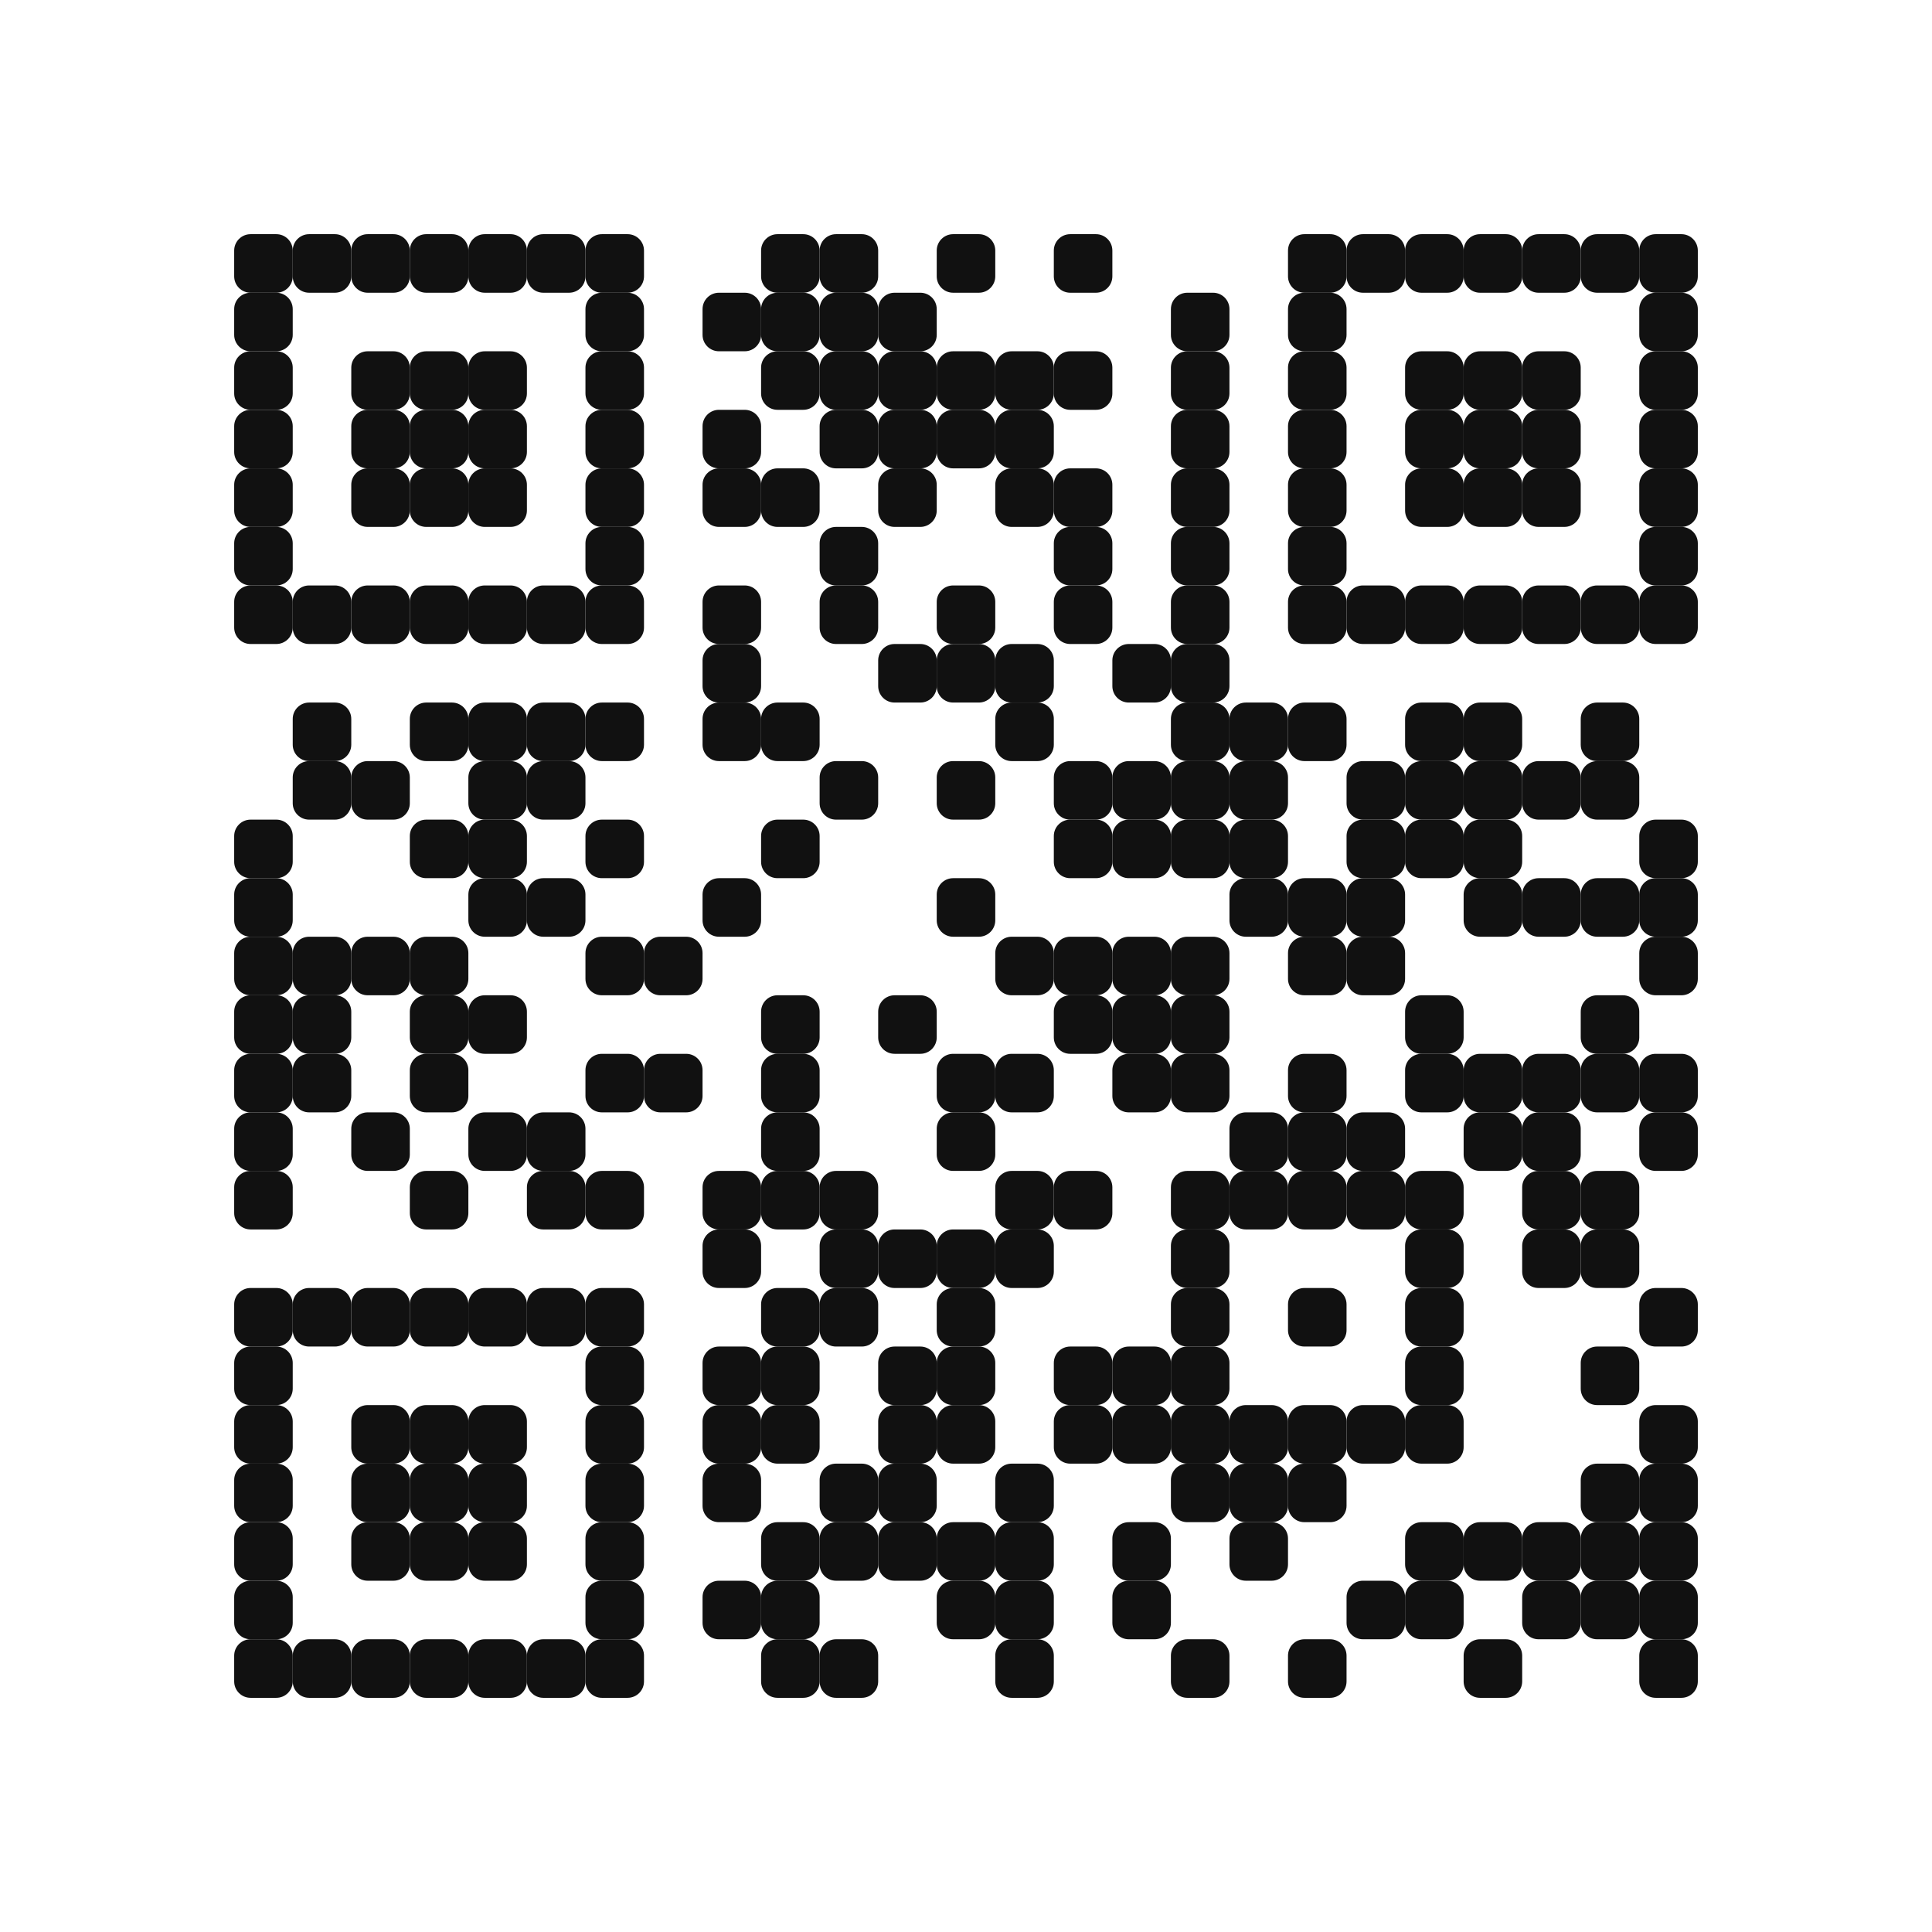
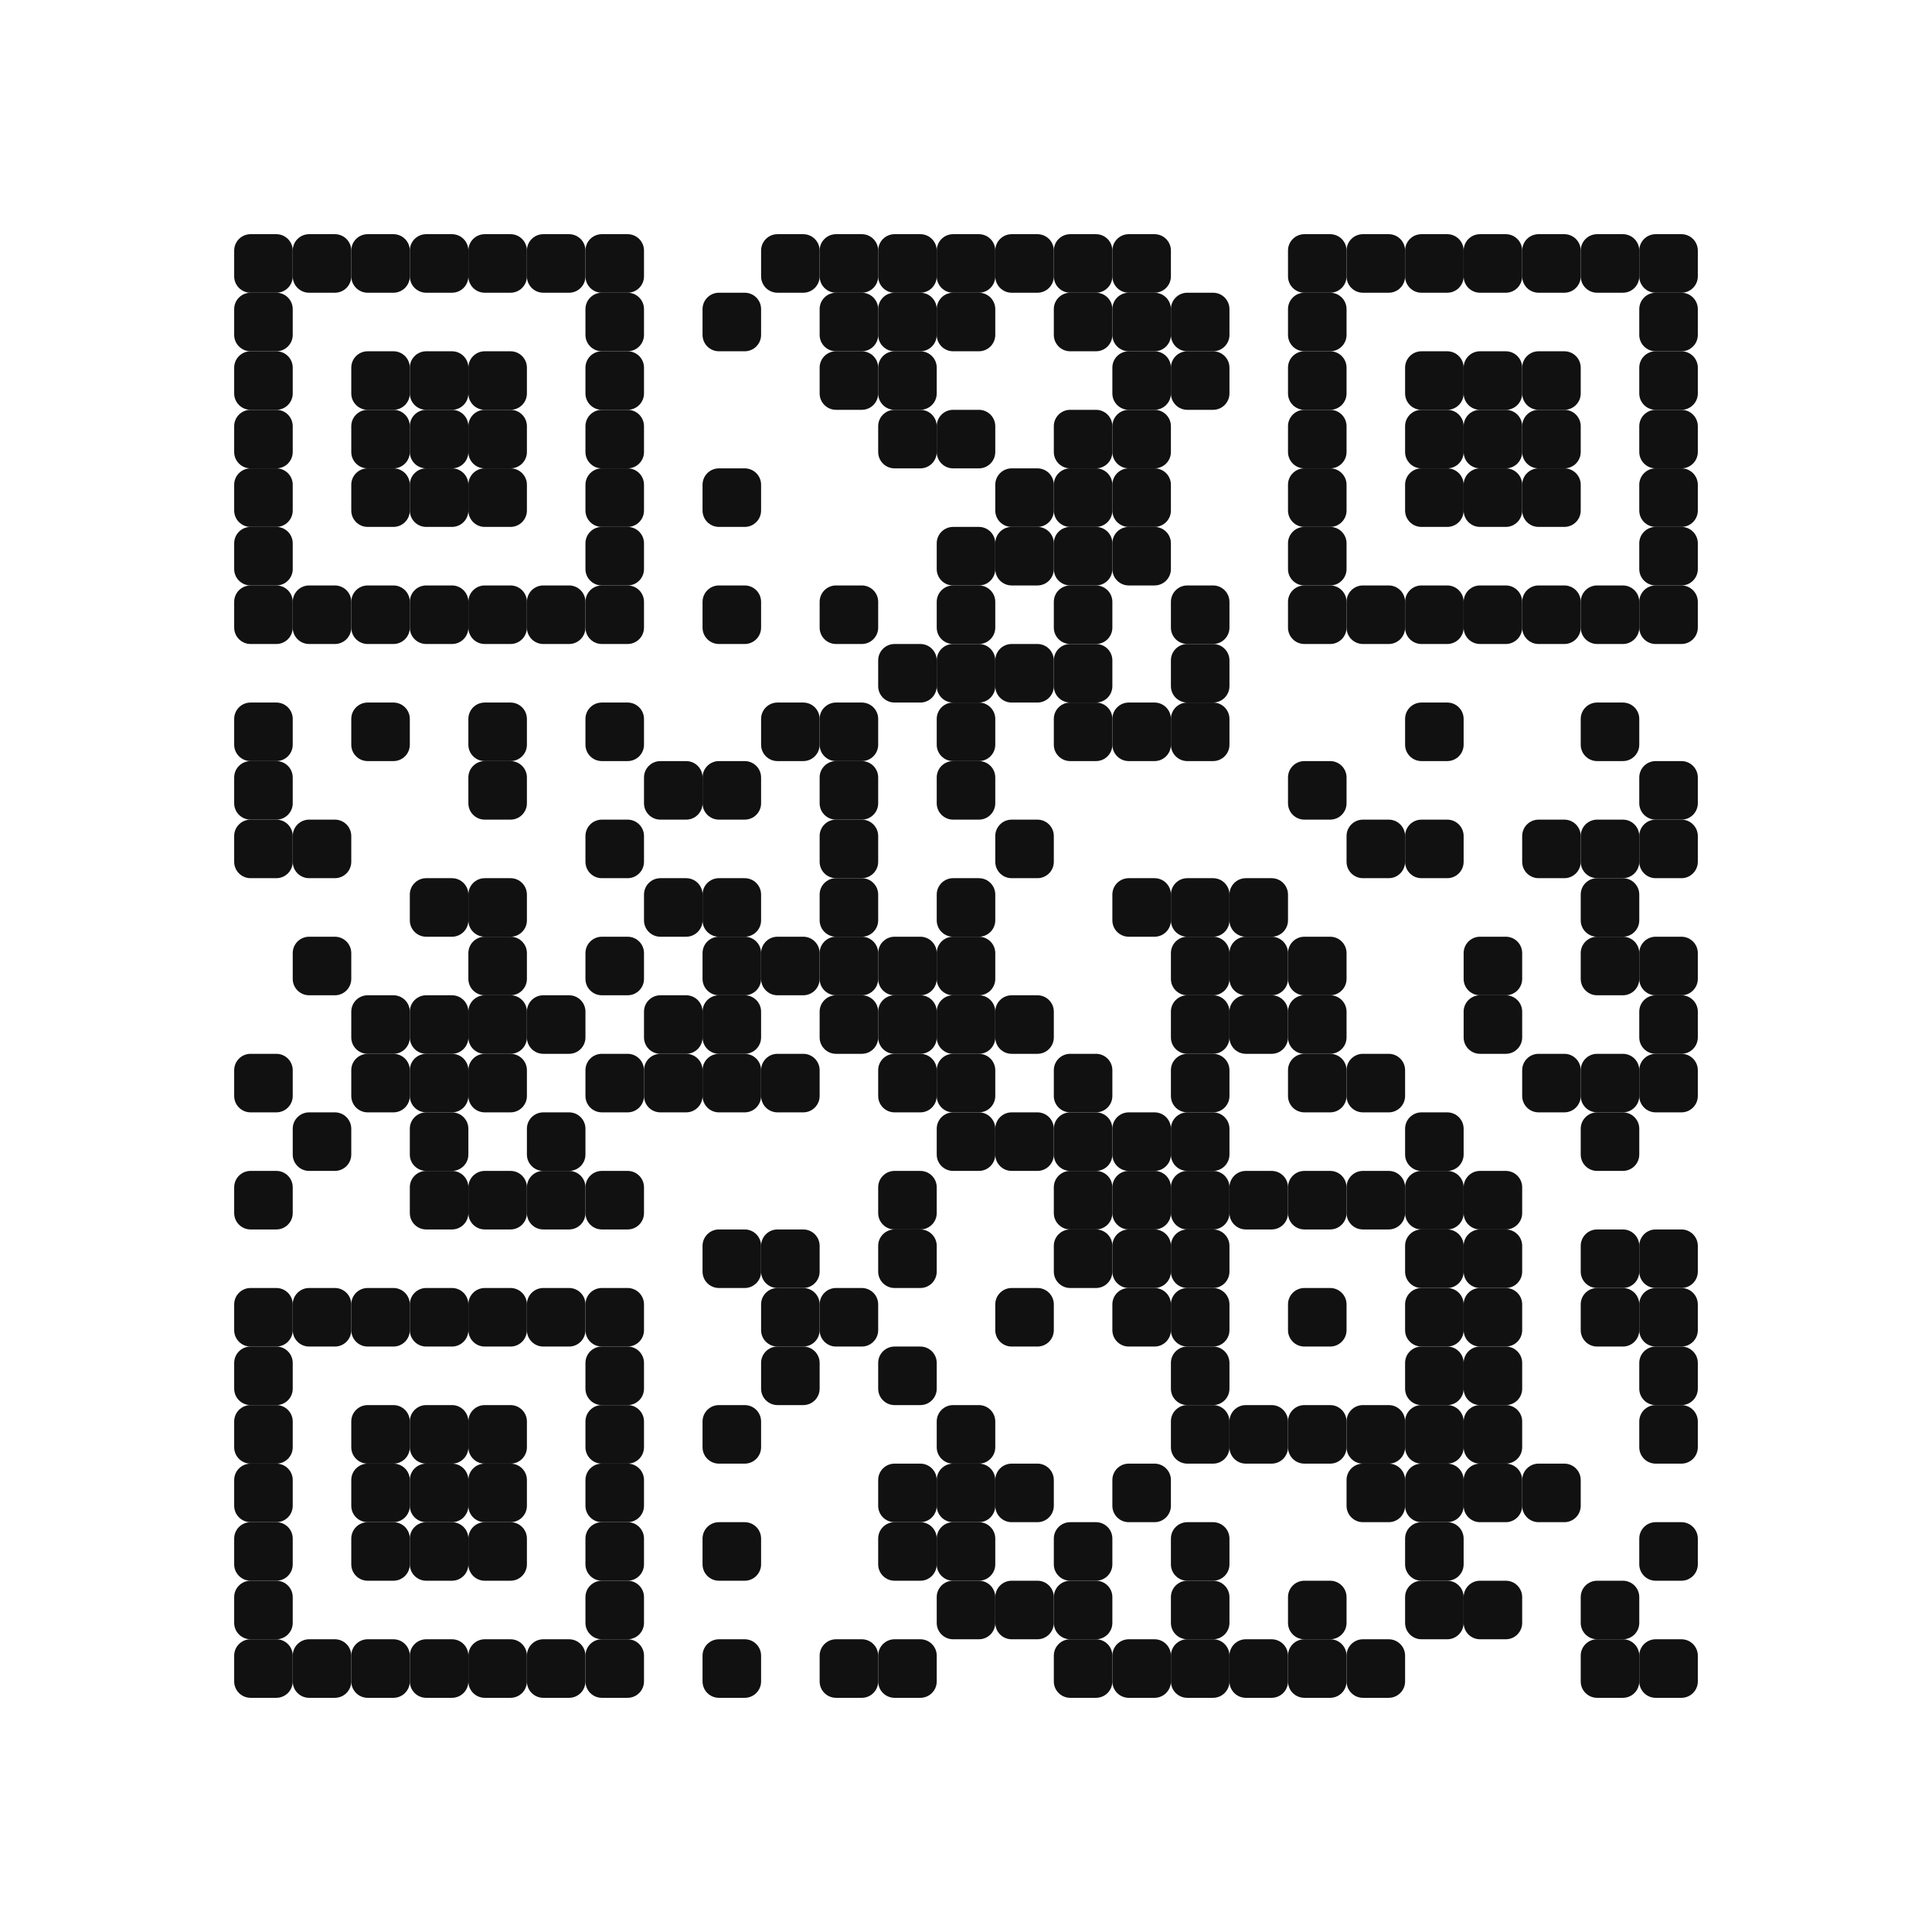
<svg xmlns="http://www.w3.org/2000/svg" width="330" height="330" viewBox="0 0 330 330" shape-rendering="geometricPrecision">
  <rect width="100%" height="100%" fill="#ffffff" />
  <g transform="translate(0.0 0.0)">
    <rect x="40.0" y="40.0" width="10" height="10" rx="2.8" ry="2.8" fill="#111111" />
    <rect x="50.0" y="40.0" width="10" height="10" rx="2.8" ry="2.8" fill="#111111" />
    <rect x="60.0" y="40.0" width="10" height="10" rx="2.8" ry="2.8" fill="#111111" />
    <rect x="70.0" y="40.0" width="10" height="10" rx="2.8" ry="2.8" fill="#111111" />
    <rect x="80.0" y="40.0" width="10" height="10" rx="2.8" ry="2.8" fill="#111111" />
    <rect x="90.0" y="40.0" width="10" height="10" rx="2.8" ry="2.8" fill="#111111" />
    <rect x="100.0" y="40.0" width="10" height="10" rx="2.8" ry="2.8" fill="#111111" />
    <rect x="130.0" y="40.0" width="10" height="10" rx="2.8" ry="2.8" fill="#111111" />
    <rect x="140.0" y="40.0" width="10" height="10" rx="2.8" ry="2.8" fill="#111111" />
+     <rect x="150.0" y="40.0" width="10" height="10" rx="2.8" ry="2.8" fill="#111111" />
    <rect x="160.0" y="40.0" width="10" height="10" rx="2.8" ry="2.8" fill="#111111" />
+     <rect x="170.0" y="40.0" width="10" height="10" rx="2.8" ry="2.8" fill="#111111" />
    <rect x="180.0" y="40.0" width="10" height="10" rx="2.8" ry="2.8" fill="#111111" />
+     <rect x="190.0" y="40.0" width="10" height="10" rx="2.8" ry="2.8" fill="#111111" />
    <rect x="220.0" y="40.0" width="10" height="10" rx="2.8" ry="2.8" fill="#111111" />
    <rect x="230.0" y="40.0" width="10" height="10" rx="2.8" ry="2.8" fill="#111111" />
    <rect x="240.0" y="40.0" width="10" height="10" rx="2.8" ry="2.8" fill="#111111" />
    <rect x="250.0" y="40.0" width="10" height="10" rx="2.8" ry="2.8" fill="#111111" />
    <rect x="260.0" y="40.0" width="10" height="10" rx="2.8" ry="2.8" fill="#111111" />
    <rect x="270.0" y="40.0" width="10" height="10" rx="2.8" ry="2.8" fill="#111111" />
    <rect x="280.0" y="40.0" width="10" height="10" rx="2.8" ry="2.8" fill="#111111" />
    <rect x="40.0" y="50.0" width="10" height="10" rx="2.8" ry="2.8" fill="#111111" />
    <rect x="100.0" y="50.0" width="10" height="10" rx="2.8" ry="2.8" fill="#111111" />
    <rect x="120.0" y="50.0" width="10" height="10" rx="2.8" ry="2.8" fill="#111111" />
-     <rect x="130.0" y="50.0" width="10" height="10" rx="2.8" ry="2.8" fill="#111111" />
    <rect x="140.0" y="50.0" width="10" height="10" rx="2.8" ry="2.8" fill="#111111" />
    <rect x="150.0" y="50.0" width="10" height="10" rx="2.8" ry="2.8" fill="#111111" />
+     <rect x="160.0" y="50.0" width="10" height="10" rx="2.8" ry="2.8" fill="#111111" />
+     <rect x="180.0" y="50.0" width="10" height="10" rx="2.8" ry="2.8" fill="#111111" />
+     <rect x="190.0" y="50.0" width="10" height="10" rx="2.8" ry="2.8" fill="#111111" />
    <rect x="200.0" y="50.0" width="10" height="10" rx="2.8" ry="2.8" fill="#111111" />
    <rect x="220.0" y="50.0" width="10" height="10" rx="2.8" ry="2.8" fill="#111111" />
    <rect x="280.0" y="50.0" width="10" height="10" rx="2.8" ry="2.8" fill="#111111" />
    <rect x="40.0" y="60.0" width="10" height="10" rx="2.8" ry="2.8" fill="#111111" />
    <rect x="60.0" y="60.0" width="10" height="10" rx="2.8" ry="2.8" fill="#111111" />
    <rect x="70.0" y="60.0" width="10" height="10" rx="2.8" ry="2.8" fill="#111111" />
    <rect x="80.0" y="60.0" width="10" height="10" rx="2.8" ry="2.8" fill="#111111" />
    <rect x="100.0" y="60.0" width="10" height="10" rx="2.8" ry="2.8" fill="#111111" />
-     <rect x="130.0" y="60.0" width="10" height="10" rx="2.8" ry="2.8" fill="#111111" />
    <rect x="140.0" y="60.0" width="10" height="10" rx="2.8" ry="2.8" fill="#111111" />
    <rect x="150.0" y="60.0" width="10" height="10" rx="2.8" ry="2.8" fill="#111111" />
-     <rect x="160.0" y="60.0" width="10" height="10" rx="2.8" ry="2.8" fill="#111111" />
-     <rect x="170.0" y="60.0" width="10" height="10" rx="2.8" ry="2.8" fill="#111111" />
-     <rect x="180.0" y="60.0" width="10" height="10" rx="2.8" ry="2.8" fill="#111111" />
+     <rect x="190.0" y="60.0" width="10" height="10" rx="2.8" ry="2.8" fill="#111111" />
    <rect x="200.0" y="60.0" width="10" height="10" rx="2.8" ry="2.8" fill="#111111" />
    <rect x="220.0" y="60.0" width="10" height="10" rx="2.8" ry="2.8" fill="#111111" />
    <rect x="240.0" y="60.0" width="10" height="10" rx="2.8" ry="2.8" fill="#111111" />
    <rect x="250.0" y="60.0" width="10" height="10" rx="2.8" ry="2.8" fill="#111111" />
    <rect x="260.0" y="60.0" width="10" height="10" rx="2.8" ry="2.8" fill="#111111" />
    <rect x="280.0" y="60.0" width="10" height="10" rx="2.8" ry="2.8" fill="#111111" />
    <rect x="40.0" y="70.0" width="10" height="10" rx="2.8" ry="2.8" fill="#111111" />
    <rect x="60.0" y="70.0" width="10" height="10" rx="2.8" ry="2.8" fill="#111111" />
    <rect x="70.0" y="70.0" width="10" height="10" rx="2.8" ry="2.8" fill="#111111" />
    <rect x="80.0" y="70.0" width="10" height="10" rx="2.8" ry="2.8" fill="#111111" />
    <rect x="100.0" y="70.0" width="10" height="10" rx="2.8" ry="2.8" fill="#111111" />
-     <rect x="120.0" y="70.0" width="10" height="10" rx="2.8" ry="2.8" fill="#111111" />
-     <rect x="140.0" y="70.0" width="10" height="10" rx="2.8" ry="2.8" fill="#111111" />
    <rect x="150.0" y="70.0" width="10" height="10" rx="2.8" ry="2.8" fill="#111111" />
    <rect x="160.0" y="70.0" width="10" height="10" rx="2.8" ry="2.8" fill="#111111" />
-     <rect x="170.0" y="70.0" width="10" height="10" rx="2.8" ry="2.8" fill="#111111" />
-     <rect x="200.0" y="70.0" width="10" height="10" rx="2.8" ry="2.8" fill="#111111" />
+     <rect x="180.0" y="70.0" width="10" height="10" rx="2.8" ry="2.8" fill="#111111" />
+     <rect x="190.0" y="70.0" width="10" height="10" rx="2.8" ry="2.8" fill="#111111" />
    <rect x="220.0" y="70.0" width="10" height="10" rx="2.8" ry="2.8" fill="#111111" />
    <rect x="240.0" y="70.0" width="10" height="10" rx="2.8" ry="2.8" fill="#111111" />
    <rect x="250.0" y="70.0" width="10" height="10" rx="2.8" ry="2.8" fill="#111111" />
    <rect x="260.0" y="70.0" width="10" height="10" rx="2.8" ry="2.8" fill="#111111" />
    <rect x="280.0" y="70.0" width="10" height="10" rx="2.8" ry="2.8" fill="#111111" />
    <rect x="40.0" y="80.0" width="10" height="10" rx="2.8" ry="2.8" fill="#111111" />
    <rect x="60.0" y="80.0" width="10" height="10" rx="2.8" ry="2.8" fill="#111111" />
    <rect x="70.0" y="80.0" width="10" height="10" rx="2.8" ry="2.8" fill="#111111" />
    <rect x="80.0" y="80.0" width="10" height="10" rx="2.8" ry="2.8" fill="#111111" />
    <rect x="100.0" y="80.0" width="10" height="10" rx="2.8" ry="2.8" fill="#111111" />
    <rect x="120.0" y="80.0" width="10" height="10" rx="2.8" ry="2.8" fill="#111111" />
-     <rect x="130.0" y="80.0" width="10" height="10" rx="2.8" ry="2.8" fill="#111111" />
-     <rect x="150.0" y="80.0" width="10" height="10" rx="2.8" ry="2.8" fill="#111111" />
    <rect x="170.0" y="80.0" width="10" height="10" rx="2.8" ry="2.8" fill="#111111" />
    <rect x="180.0" y="80.0" width="10" height="10" rx="2.8" ry="2.8" fill="#111111" />
-     <rect x="200.0" y="80.0" width="10" height="10" rx="2.8" ry="2.8" fill="#111111" />
+     <rect x="190.0" y="80.0" width="10" height="10" rx="2.8" ry="2.8" fill="#111111" />
    <rect x="220.0" y="80.0" width="10" height="10" rx="2.8" ry="2.8" fill="#111111" />
    <rect x="240.0" y="80.0" width="10" height="10" rx="2.8" ry="2.8" fill="#111111" />
    <rect x="250.0" y="80.0" width="10" height="10" rx="2.8" ry="2.8" fill="#111111" />
    <rect x="260.0" y="80.0" width="10" height="10" rx="2.8" ry="2.8" fill="#111111" />
    <rect x="280.0" y="80.0" width="10" height="10" rx="2.8" ry="2.8" fill="#111111" />
    <rect x="40.0" y="90.0" width="10" height="10" rx="2.8" ry="2.8" fill="#111111" />
    <rect x="100.0" y="90.0" width="10" height="10" rx="2.8" ry="2.8" fill="#111111" />
-     <rect x="140.0" y="90.0" width="10" height="10" rx="2.8" ry="2.8" fill="#111111" />
+     <rect x="160.0" y="90.0" width="10" height="10" rx="2.8" ry="2.8" fill="#111111" />
+     <rect x="170.0" y="90.0" width="10" height="10" rx="2.8" ry="2.8" fill="#111111" />
    <rect x="180.0" y="90.0" width="10" height="10" rx="2.8" ry="2.8" fill="#111111" />
-     <rect x="200.0" y="90.0" width="10" height="10" rx="2.8" ry="2.8" fill="#111111" />
+     <rect x="190.0" y="90.0" width="10" height="10" rx="2.8" ry="2.8" fill="#111111" />
    <rect x="220.0" y="90.0" width="10" height="10" rx="2.8" ry="2.8" fill="#111111" />
    <rect x="280.0" y="90.0" width="10" height="10" rx="2.8" ry="2.8" fill="#111111" />
    <rect x="40.0" y="100.0" width="10" height="10" rx="2.8" ry="2.8" fill="#111111" />
    <rect x="50.0" y="100.0" width="10" height="10" rx="2.8" ry="2.8" fill="#111111" />
    <rect x="60.0" y="100.0" width="10" height="10" rx="2.8" ry="2.8" fill="#111111" />
    <rect x="70.0" y="100.0" width="10" height="10" rx="2.8" ry="2.8" fill="#111111" />
    <rect x="80.0" y="100.0" width="10" height="10" rx="2.8" ry="2.8" fill="#111111" />
    <rect x="90.0" y="100.0" width="10" height="10" rx="2.8" ry="2.8" fill="#111111" />
    <rect x="100.0" y="100.0" width="10" height="10" rx="2.8" ry="2.8" fill="#111111" />
    <rect x="120.0" y="100.0" width="10" height="10" rx="2.8" ry="2.8" fill="#111111" />
    <rect x="140.0" y="100.0" width="10" height="10" rx="2.8" ry="2.8" fill="#111111" />
    <rect x="160.0" y="100.0" width="10" height="10" rx="2.8" ry="2.8" fill="#111111" />
    <rect x="180.0" y="100.0" width="10" height="10" rx="2.8" ry="2.8" fill="#111111" />
    <rect x="200.0" y="100.0" width="10" height="10" rx="2.8" ry="2.8" fill="#111111" />
    <rect x="220.0" y="100.0" width="10" height="10" rx="2.8" ry="2.8" fill="#111111" />
    <rect x="230.0" y="100.0" width="10" height="10" rx="2.8" ry="2.8" fill="#111111" />
    <rect x="240.0" y="100.0" width="10" height="10" rx="2.8" ry="2.8" fill="#111111" />
    <rect x="250.0" y="100.0" width="10" height="10" rx="2.8" ry="2.8" fill="#111111" />
    <rect x="260.0" y="100.0" width="10" height="10" rx="2.8" ry="2.8" fill="#111111" />
    <rect x="270.0" y="100.0" width="10" height="10" rx="2.8" ry="2.8" fill="#111111" />
    <rect x="280.0" y="100.0" width="10" height="10" rx="2.8" ry="2.8" fill="#111111" />
-     <rect x="120.0" y="110.0" width="10" height="10" rx="2.8" ry="2.8" fill="#111111" />
    <rect x="150.0" y="110.0" width="10" height="10" rx="2.8" ry="2.8" fill="#111111" />
    <rect x="160.0" y="110.0" width="10" height="10" rx="2.8" ry="2.8" fill="#111111" />
    <rect x="170.0" y="110.0" width="10" height="10" rx="2.8" ry="2.8" fill="#111111" />
-     <rect x="190.0" y="110.0" width="10" height="10" rx="2.8" ry="2.8" fill="#111111" />
+     <rect x="180.0" y="110.0" width="10" height="10" rx="2.8" ry="2.8" fill="#111111" />
    <rect x="200.0" y="110.0" width="10" height="10" rx="2.8" ry="2.8" fill="#111111" />
-     <rect x="50.0" y="120.0" width="10" height="10" rx="2.8" ry="2.8" fill="#111111" />
-     <rect x="70.0" y="120.0" width="10" height="10" rx="2.8" ry="2.8" fill="#111111" />
+     <rect x="40.0" y="120.0" width="10" height="10" rx="2.8" ry="2.8" fill="#111111" />
+     <rect x="60.0" y="120.0" width="10" height="10" rx="2.8" ry="2.8" fill="#111111" />
    <rect x="80.0" y="120.0" width="10" height="10" rx="2.8" ry="2.8" fill="#111111" />
-     <rect x="90.0" y="120.0" width="10" height="10" rx="2.8" ry="2.8" fill="#111111" />
    <rect x="100.0" y="120.0" width="10" height="10" rx="2.8" ry="2.8" fill="#111111" />
-     <rect x="120.0" y="120.0" width="10" height="10" rx="2.8" ry="2.8" fill="#111111" />
    <rect x="130.0" y="120.0" width="10" height="10" rx="2.8" ry="2.8" fill="#111111" />
-     <rect x="170.0" y="120.0" width="10" height="10" rx="2.8" ry="2.8" fill="#111111" />
+     <rect x="140.0" y="120.0" width="10" height="10" rx="2.8" ry="2.8" fill="#111111" />
+     <rect x="160.0" y="120.0" width="10" height="10" rx="2.8" ry="2.8" fill="#111111" />
+     <rect x="180.0" y="120.0" width="10" height="10" rx="2.8" ry="2.8" fill="#111111" />
+     <rect x="190.0" y="120.0" width="10" height="10" rx="2.8" ry="2.8" fill="#111111" />
    <rect x="200.0" y="120.0" width="10" height="10" rx="2.8" ry="2.8" fill="#111111" />
-     <rect x="210.0" y="120.0" width="10" height="10" rx="2.8" ry="2.8" fill="#111111" />
-     <rect x="220.0" y="120.0" width="10" height="10" rx="2.8" ry="2.8" fill="#111111" />
    <rect x="240.0" y="120.0" width="10" height="10" rx="2.8" ry="2.8" fill="#111111" />
-     <rect x="250.0" y="120.0" width="10" height="10" rx="2.8" ry="2.8" fill="#111111" />
    <rect x="270.0" y="120.0" width="10" height="10" rx="2.8" ry="2.8" fill="#111111" />
-     <rect x="50.0" y="130.0" width="10" height="10" rx="2.8" ry="2.8" fill="#111111" />
-     <rect x="60.0" y="130.0" width="10" height="10" rx="2.8" ry="2.8" fill="#111111" />
+     <rect x="40.0" y="130.0" width="10" height="10" rx="2.8" ry="2.8" fill="#111111" />
    <rect x="80.0" y="130.0" width="10" height="10" rx="2.8" ry="2.8" fill="#111111" />
-     <rect x="90.0" y="130.0" width="10" height="10" rx="2.8" ry="2.8" fill="#111111" />
+     <rect x="110.0" y="130.0" width="10" height="10" rx="2.8" ry="2.8" fill="#111111" />
+     <rect x="120.0" y="130.0" width="10" height="10" rx="2.8" ry="2.8" fill="#111111" />
    <rect x="140.0" y="130.0" width="10" height="10" rx="2.8" ry="2.8" fill="#111111" />
    <rect x="160.0" y="130.0" width="10" height="10" rx="2.8" ry="2.8" fill="#111111" />
-     <rect x="180.0" y="130.0" width="10" height="10" rx="2.8" ry="2.8" fill="#111111" />
-     <rect x="190.0" y="130.0" width="10" height="10" rx="2.8" ry="2.8" fill="#111111" />
-     <rect x="200.0" y="130.0" width="10" height="10" rx="2.8" ry="2.8" fill="#111111" />
-     <rect x="210.0" y="130.0" width="10" height="10" rx="2.8" ry="2.8" fill="#111111" />
-     <rect x="230.0" y="130.0" width="10" height="10" rx="2.8" ry="2.8" fill="#111111" />
-     <rect x="240.0" y="130.0" width="10" height="10" rx="2.8" ry="2.8" fill="#111111" />
-     <rect x="250.0" y="130.0" width="10" height="10" rx="2.8" ry="2.8" fill="#111111" />
-     <rect x="260.0" y="130.0" width="10" height="10" rx="2.8" ry="2.8" fill="#111111" />
-     <rect x="270.0" y="130.0" width="10" height="10" rx="2.8" ry="2.8" fill="#111111" />
+     <rect x="220.0" y="130.0" width="10" height="10" rx="2.8" ry="2.8" fill="#111111" />
+     <rect x="280.0" y="130.0" width="10" height="10" rx="2.8" ry="2.8" fill="#111111" />
    <rect x="40.0" y="140.0" width="10" height="10" rx="2.8" ry="2.8" fill="#111111" />
-     <rect x="70.0" y="140.0" width="10" height="10" rx="2.8" ry="2.8" fill="#111111" />
-     <rect x="80.0" y="140.0" width="10" height="10" rx="2.8" ry="2.8" fill="#111111" />
+     <rect x="50.0" y="140.0" width="10" height="10" rx="2.8" ry="2.8" fill="#111111" />
    <rect x="100.0" y="140.0" width="10" height="10" rx="2.8" ry="2.8" fill="#111111" />
-     <rect x="130.0" y="140.0" width="10" height="10" rx="2.8" ry="2.8" fill="#111111" />
-     <rect x="180.0" y="140.0" width="10" height="10" rx="2.8" ry="2.8" fill="#111111" />
-     <rect x="190.0" y="140.0" width="10" height="10" rx="2.8" ry="2.8" fill="#111111" />
-     <rect x="200.0" y="140.0" width="10" height="10" rx="2.8" ry="2.8" fill="#111111" />
-     <rect x="210.0" y="140.0" width="10" height="10" rx="2.8" ry="2.8" fill="#111111" />
+     <rect x="140.0" y="140.0" width="10" height="10" rx="2.8" ry="2.8" fill="#111111" />
+     <rect x="170.0" y="140.0" width="10" height="10" rx="2.8" ry="2.8" fill="#111111" />
    <rect x="230.0" y="140.0" width="10" height="10" rx="2.8" ry="2.8" fill="#111111" />
    <rect x="240.0" y="140.0" width="10" height="10" rx="2.8" ry="2.8" fill="#111111" />
-     <rect x="250.0" y="140.0" width="10" height="10" rx="2.8" ry="2.8" fill="#111111" />
+     <rect x="260.0" y="140.0" width="10" height="10" rx="2.8" ry="2.8" fill="#111111" />
+     <rect x="270.0" y="140.0" width="10" height="10" rx="2.8" ry="2.8" fill="#111111" />
    <rect x="280.0" y="140.0" width="10" height="10" rx="2.8" ry="2.8" fill="#111111" />
-     <rect x="40.0" y="150.0" width="10" height="10" rx="2.8" ry="2.8" fill="#111111" />
+     <rect x="70.0" y="150.0" width="10" height="10" rx="2.8" ry="2.8" fill="#111111" />
    <rect x="80.0" y="150.0" width="10" height="10" rx="2.8" ry="2.8" fill="#111111" />
-     <rect x="90.0" y="150.0" width="10" height="10" rx="2.8" ry="2.8" fill="#111111" />
+     <rect x="110.0" y="150.0" width="10" height="10" rx="2.8" ry="2.8" fill="#111111" />
    <rect x="120.0" y="150.0" width="10" height="10" rx="2.8" ry="2.8" fill="#111111" />
+     <rect x="140.0" y="150.0" width="10" height="10" rx="2.8" ry="2.8" fill="#111111" />
    <rect x="160.0" y="150.0" width="10" height="10" rx="2.8" ry="2.8" fill="#111111" />
+     <rect x="190.0" y="150.0" width="10" height="10" rx="2.8" ry="2.8" fill="#111111" />
+     <rect x="200.0" y="150.0" width="10" height="10" rx="2.8" ry="2.8" fill="#111111" />
    <rect x="210.0" y="150.0" width="10" height="10" rx="2.8" ry="2.8" fill="#111111" />
-     <rect x="220.0" y="150.0" width="10" height="10" rx="2.8" ry="2.8" fill="#111111" />
-     <rect x="230.0" y="150.0" width="10" height="10" rx="2.8" ry="2.8" fill="#111111" />
-     <rect x="250.0" y="150.0" width="10" height="10" rx="2.8" ry="2.8" fill="#111111" />
-     <rect x="260.0" y="150.0" width="10" height="10" rx="2.8" ry="2.8" fill="#111111" />
    <rect x="270.0" y="150.0" width="10" height="10" rx="2.8" ry="2.8" fill="#111111" />
-     <rect x="280.0" y="150.0" width="10" height="10" rx="2.8" ry="2.8" fill="#111111" />
-     <rect x="40.0" y="160.0" width="10" height="10" rx="2.8" ry="2.8" fill="#111111" />
    <rect x="50.0" y="160.0" width="10" height="10" rx="2.8" ry="2.8" fill="#111111" />
-     <rect x="60.0" y="160.0" width="10" height="10" rx="2.8" ry="2.8" fill="#111111" />
-     <rect x="70.0" y="160.0" width="10" height="10" rx="2.8" ry="2.8" fill="#111111" />
+     <rect x="80.0" y="160.0" width="10" height="10" rx="2.8" ry="2.8" fill="#111111" />
    <rect x="100.0" y="160.0" width="10" height="10" rx="2.8" ry="2.8" fill="#111111" />
-     <rect x="110.0" y="160.0" width="10" height="10" rx="2.8" ry="2.8" fill="#111111" />
-     <rect x="170.0" y="160.0" width="10" height="10" rx="2.8" ry="2.8" fill="#111111" />
-     <rect x="180.0" y="160.0" width="10" height="10" rx="2.8" ry="2.8" fill="#111111" />
-     <rect x="190.0" y="160.0" width="10" height="10" rx="2.8" ry="2.8" fill="#111111" />
+     <rect x="120.0" y="160.0" width="10" height="10" rx="2.8" ry="2.8" fill="#111111" />
+     <rect x="130.0" y="160.0" width="10" height="10" rx="2.8" ry="2.8" fill="#111111" />
+     <rect x="140.0" y="160.0" width="10" height="10" rx="2.8" ry="2.8" fill="#111111" />
+     <rect x="150.0" y="160.0" width="10" height="10" rx="2.8" ry="2.8" fill="#111111" />
+     <rect x="160.0" y="160.0" width="10" height="10" rx="2.8" ry="2.8" fill="#111111" />
    <rect x="200.0" y="160.0" width="10" height="10" rx="2.8" ry="2.8" fill="#111111" />
+     <rect x="210.0" y="160.0" width="10" height="10" rx="2.8" ry="2.8" fill="#111111" />
    <rect x="220.0" y="160.0" width="10" height="10" rx="2.8" ry="2.8" fill="#111111" />
-     <rect x="230.0" y="160.0" width="10" height="10" rx="2.8" ry="2.8" fill="#111111" />
+     <rect x="250.0" y="160.0" width="10" height="10" rx="2.8" ry="2.8" fill="#111111" />
+     <rect x="270.0" y="160.0" width="10" height="10" rx="2.8" ry="2.8" fill="#111111" />
    <rect x="280.0" y="160.0" width="10" height="10" rx="2.8" ry="2.8" fill="#111111" />
-     <rect x="40.0" y="170.0" width="10" height="10" rx="2.8" ry="2.8" fill="#111111" />
-     <rect x="50.0" y="170.0" width="10" height="10" rx="2.8" ry="2.8" fill="#111111" />
+     <rect x="60.0" y="170.0" width="10" height="10" rx="2.8" ry="2.8" fill="#111111" />
    <rect x="70.0" y="170.0" width="10" height="10" rx="2.8" ry="2.8" fill="#111111" />
    <rect x="80.0" y="170.0" width="10" height="10" rx="2.8" ry="2.8" fill="#111111" />
-     <rect x="130.0" y="170.0" width="10" height="10" rx="2.8" ry="2.8" fill="#111111" />
+     <rect x="90.0" y="170.0" width="10" height="10" rx="2.8" ry="2.8" fill="#111111" />
+     <rect x="110.0" y="170.0" width="10" height="10" rx="2.8" ry="2.8" fill="#111111" />
+     <rect x="120.0" y="170.0" width="10" height="10" rx="2.8" ry="2.8" fill="#111111" />
+     <rect x="140.0" y="170.0" width="10" height="10" rx="2.8" ry="2.8" fill="#111111" />
    <rect x="150.0" y="170.0" width="10" height="10" rx="2.8" ry="2.8" fill="#111111" />
-     <rect x="180.0" y="170.0" width="10" height="10" rx="2.8" ry="2.8" fill="#111111" />
-     <rect x="190.0" y="170.0" width="10" height="10" rx="2.8" ry="2.8" fill="#111111" />
+     <rect x="160.0" y="170.0" width="10" height="10" rx="2.8" ry="2.8" fill="#111111" />
+     <rect x="170.0" y="170.0" width="10" height="10" rx="2.8" ry="2.8" fill="#111111" />
    <rect x="200.0" y="170.0" width="10" height="10" rx="2.8" ry="2.8" fill="#111111" />
-     <rect x="240.0" y="170.0" width="10" height="10" rx="2.8" ry="2.8" fill="#111111" />
-     <rect x="270.0" y="170.0" width="10" height="10" rx="2.8" ry="2.8" fill="#111111" />
+     <rect x="210.0" y="170.0" width="10" height="10" rx="2.8" ry="2.8" fill="#111111" />
+     <rect x="220.0" y="170.0" width="10" height="10" rx="2.8" ry="2.8" fill="#111111" />
+     <rect x="250.0" y="170.0" width="10" height="10" rx="2.8" ry="2.8" fill="#111111" />
+     <rect x="280.0" y="170.0" width="10" height="10" rx="2.8" ry="2.8" fill="#111111" />
    <rect x="40.0" y="180.0" width="10" height="10" rx="2.8" ry="2.8" fill="#111111" />
-     <rect x="50.0" y="180.0" width="10" height="10" rx="2.8" ry="2.8" fill="#111111" />
+     <rect x="60.0" y="180.0" width="10" height="10" rx="2.8" ry="2.8" fill="#111111" />
    <rect x="70.0" y="180.0" width="10" height="10" rx="2.8" ry="2.8" fill="#111111" />
+     <rect x="80.0" y="180.0" width="10" height="10" rx="2.8" ry="2.8" fill="#111111" />
    <rect x="100.0" y="180.0" width="10" height="10" rx="2.8" ry="2.8" fill="#111111" />
    <rect x="110.0" y="180.0" width="10" height="10" rx="2.8" ry="2.8" fill="#111111" />
+     <rect x="120.0" y="180.0" width="10" height="10" rx="2.8" ry="2.8" fill="#111111" />
    <rect x="130.0" y="180.0" width="10" height="10" rx="2.8" ry="2.8" fill="#111111" />
+     <rect x="150.0" y="180.0" width="10" height="10" rx="2.8" ry="2.8" fill="#111111" />
    <rect x="160.0" y="180.0" width="10" height="10" rx="2.8" ry="2.8" fill="#111111" />
-     <rect x="170.0" y="180.0" width="10" height="10" rx="2.8" ry="2.8" fill="#111111" />
-     <rect x="190.0" y="180.0" width="10" height="10" rx="2.8" ry="2.8" fill="#111111" />
+     <rect x="180.0" y="180.0" width="10" height="10" rx="2.8" ry="2.8" fill="#111111" />
    <rect x="200.0" y="180.0" width="10" height="10" rx="2.8" ry="2.8" fill="#111111" />
    <rect x="220.0" y="180.0" width="10" height="10" rx="2.8" ry="2.8" fill="#111111" />
-     <rect x="240.0" y="180.0" width="10" height="10" rx="2.8" ry="2.8" fill="#111111" />
-     <rect x="250.0" y="180.0" width="10" height="10" rx="2.8" ry="2.8" fill="#111111" />
+     <rect x="230.0" y="180.0" width="10" height="10" rx="2.8" ry="2.8" fill="#111111" />
    <rect x="260.0" y="180.0" width="10" height="10" rx="2.8" ry="2.8" fill="#111111" />
    <rect x="270.0" y="180.0" width="10" height="10" rx="2.8" ry="2.8" fill="#111111" />
    <rect x="280.0" y="180.0" width="10" height="10" rx="2.8" ry="2.8" fill="#111111" />
-     <rect x="40.0" y="190.0" width="10" height="10" rx="2.8" ry="2.8" fill="#111111" />
-     <rect x="60.0" y="190.0" width="10" height="10" rx="2.8" ry="2.8" fill="#111111" />
-     <rect x="80.0" y="190.0" width="10" height="10" rx="2.8" ry="2.8" fill="#111111" />
+     <rect x="50.0" y="190.0" width="10" height="10" rx="2.8" ry="2.8" fill="#111111" />
+     <rect x="70.0" y="190.0" width="10" height="10" rx="2.8" ry="2.8" fill="#111111" />
    <rect x="90.0" y="190.0" width="10" height="10" rx="2.8" ry="2.8" fill="#111111" />
-     <rect x="130.0" y="190.0" width="10" height="10" rx="2.8" ry="2.8" fill="#111111" />
    <rect x="160.0" y="190.0" width="10" height="10" rx="2.8" ry="2.8" fill="#111111" />
-     <rect x="210.0" y="190.0" width="10" height="10" rx="2.8" ry="2.8" fill="#111111" />
-     <rect x="220.0" y="190.0" width="10" height="10" rx="2.8" ry="2.8" fill="#111111" />
-     <rect x="230.0" y="190.0" width="10" height="10" rx="2.8" ry="2.8" fill="#111111" />
-     <rect x="250.0" y="190.0" width="10" height="10" rx="2.8" ry="2.8" fill="#111111" />
-     <rect x="260.0" y="190.0" width="10" height="10" rx="2.8" ry="2.8" fill="#111111" />
-     <rect x="280.0" y="190.0" width="10" height="10" rx="2.8" ry="2.8" fill="#111111" />
+     <rect x="170.0" y="190.0" width="10" height="10" rx="2.8" ry="2.8" fill="#111111" />
+     <rect x="180.0" y="190.0" width="10" height="10" rx="2.8" ry="2.8" fill="#111111" />
+     <rect x="190.0" y="190.0" width="10" height="10" rx="2.8" ry="2.8" fill="#111111" />
+     <rect x="200.0" y="190.0" width="10" height="10" rx="2.8" ry="2.8" fill="#111111" />
+     <rect x="240.0" y="190.0" width="10" height="10" rx="2.8" ry="2.8" fill="#111111" />
+     <rect x="270.0" y="190.0" width="10" height="10" rx="2.8" ry="2.8" fill="#111111" />
    <rect x="40.0" y="200.0" width="10" height="10" rx="2.8" ry="2.8" fill="#111111" />
    <rect x="70.0" y="200.0" width="10" height="10" rx="2.8" ry="2.8" fill="#111111" />
+     <rect x="80.0" y="200.0" width="10" height="10" rx="2.8" ry="2.8" fill="#111111" />
    <rect x="90.0" y="200.0" width="10" height="10" rx="2.8" ry="2.8" fill="#111111" />
    <rect x="100.0" y="200.0" width="10" height="10" rx="2.8" ry="2.8" fill="#111111" />
-     <rect x="120.0" y="200.0" width="10" height="10" rx="2.8" ry="2.8" fill="#111111" />
-     <rect x="130.0" y="200.0" width="10" height="10" rx="2.8" ry="2.8" fill="#111111" />
-     <rect x="140.0" y="200.0" width="10" height="10" rx="2.8" ry="2.8" fill="#111111" />
-     <rect x="170.0" y="200.0" width="10" height="10" rx="2.8" ry="2.8" fill="#111111" />
+     <rect x="150.0" y="200.0" width="10" height="10" rx="2.8" ry="2.8" fill="#111111" />
    <rect x="180.0" y="200.0" width="10" height="10" rx="2.8" ry="2.8" fill="#111111" />
+     <rect x="190.0" y="200.0" width="10" height="10" rx="2.8" ry="2.8" fill="#111111" />
    <rect x="200.0" y="200.0" width="10" height="10" rx="2.8" ry="2.8" fill="#111111" />
    <rect x="210.0" y="200.0" width="10" height="10" rx="2.8" ry="2.8" fill="#111111" />
    <rect x="220.0" y="200.0" width="10" height="10" rx="2.8" ry="2.8" fill="#111111" />
    <rect x="230.0" y="200.0" width="10" height="10" rx="2.8" ry="2.8" fill="#111111" />
    <rect x="240.0" y="200.0" width="10" height="10" rx="2.8" ry="2.8" fill="#111111" />
-     <rect x="260.0" y="200.0" width="10" height="10" rx="2.8" ry="2.8" fill="#111111" />
-     <rect x="270.0" y="200.0" width="10" height="10" rx="2.8" ry="2.8" fill="#111111" />
+     <rect x="250.0" y="200.0" width="10" height="10" rx="2.8" ry="2.8" fill="#111111" />
    <rect x="120.0" y="210.0" width="10" height="10" rx="2.8" ry="2.8" fill="#111111" />
-     <rect x="140.0" y="210.0" width="10" height="10" rx="2.8" ry="2.8" fill="#111111" />
+     <rect x="130.0" y="210.0" width="10" height="10" rx="2.8" ry="2.8" fill="#111111" />
    <rect x="150.0" y="210.0" width="10" height="10" rx="2.8" ry="2.8" fill="#111111" />
-     <rect x="160.0" y="210.0" width="10" height="10" rx="2.8" ry="2.8" fill="#111111" />
-     <rect x="170.0" y="210.0" width="10" height="10" rx="2.8" ry="2.8" fill="#111111" />
+     <rect x="180.0" y="210.0" width="10" height="10" rx="2.8" ry="2.8" fill="#111111" />
+     <rect x="190.0" y="210.0" width="10" height="10" rx="2.8" ry="2.8" fill="#111111" />
    <rect x="200.0" y="210.0" width="10" height="10" rx="2.8" ry="2.8" fill="#111111" />
    <rect x="240.0" y="210.0" width="10" height="10" rx="2.8" ry="2.8" fill="#111111" />
-     <rect x="260.0" y="210.0" width="10" height="10" rx="2.8" ry="2.8" fill="#111111" />
+     <rect x="250.0" y="210.0" width="10" height="10" rx="2.8" ry="2.8" fill="#111111" />
    <rect x="270.0" y="210.0" width="10" height="10" rx="2.8" ry="2.8" fill="#111111" />
+     <rect x="280.0" y="210.0" width="10" height="10" rx="2.8" ry="2.8" fill="#111111" />
    <rect x="40.0" y="220.0" width="10" height="10" rx="2.8" ry="2.8" fill="#111111" />
    <rect x="50.0" y="220.0" width="10" height="10" rx="2.8" ry="2.8" fill="#111111" />
    <rect x="60.0" y="220.0" width="10" height="10" rx="2.8" ry="2.8" fill="#111111" />
    <rect x="70.0" y="220.0" width="10" height="10" rx="2.8" ry="2.8" fill="#111111" />
    <rect x="80.0" y="220.0" width="10" height="10" rx="2.8" ry="2.8" fill="#111111" />
    <rect x="90.0" y="220.0" width="10" height="10" rx="2.8" ry="2.8" fill="#111111" />
    <rect x="100.0" y="220.0" width="10" height="10" rx="2.8" ry="2.8" fill="#111111" />
    <rect x="130.0" y="220.0" width="10" height="10" rx="2.8" ry="2.8" fill="#111111" />
    <rect x="140.0" y="220.0" width="10" height="10" rx="2.8" ry="2.8" fill="#111111" />
-     <rect x="160.0" y="220.0" width="10" height="10" rx="2.8" ry="2.8" fill="#111111" />
+     <rect x="170.0" y="220.0" width="10" height="10" rx="2.8" ry="2.8" fill="#111111" />
+     <rect x="190.0" y="220.0" width="10" height="10" rx="2.8" ry="2.8" fill="#111111" />
    <rect x="200.0" y="220.0" width="10" height="10" rx="2.8" ry="2.8" fill="#111111" />
    <rect x="220.0" y="220.0" width="10" height="10" rx="2.8" ry="2.8" fill="#111111" />
    <rect x="240.0" y="220.0" width="10" height="10" rx="2.8" ry="2.8" fill="#111111" />
+     <rect x="250.0" y="220.0" width="10" height="10" rx="2.8" ry="2.8" fill="#111111" />
+     <rect x="270.0" y="220.0" width="10" height="10" rx="2.8" ry="2.8" fill="#111111" />
    <rect x="280.0" y="220.0" width="10" height="10" rx="2.8" ry="2.8" fill="#111111" />
    <rect x="40.0" y="230.0" width="10" height="10" rx="2.8" ry="2.8" fill="#111111" />
    <rect x="100.0" y="230.0" width="10" height="10" rx="2.8" ry="2.8" fill="#111111" />
-     <rect x="120.0" y="230.0" width="10" height="10" rx="2.8" ry="2.8" fill="#111111" />
    <rect x="130.0" y="230.0" width="10" height="10" rx="2.8" ry="2.8" fill="#111111" />
    <rect x="150.0" y="230.0" width="10" height="10" rx="2.8" ry="2.8" fill="#111111" />
-     <rect x="160.0" y="230.0" width="10" height="10" rx="2.8" ry="2.8" fill="#111111" />
-     <rect x="180.0" y="230.0" width="10" height="10" rx="2.8" ry="2.8" fill="#111111" />
-     <rect x="190.0" y="230.0" width="10" height="10" rx="2.8" ry="2.8" fill="#111111" />
    <rect x="200.0" y="230.0" width="10" height="10" rx="2.8" ry="2.8" fill="#111111" />
    <rect x="240.0" y="230.0" width="10" height="10" rx="2.8" ry="2.8" fill="#111111" />
-     <rect x="270.0" y="230.0" width="10" height="10" rx="2.8" ry="2.8" fill="#111111" />
+     <rect x="250.0" y="230.0" width="10" height="10" rx="2.8" ry="2.8" fill="#111111" />
+     <rect x="280.0" y="230.0" width="10" height="10" rx="2.8" ry="2.8" fill="#111111" />
    <rect x="40.0" y="240.0" width="10" height="10" rx="2.8" ry="2.8" fill="#111111" />
    <rect x="60.0" y="240.0" width="10" height="10" rx="2.8" ry="2.8" fill="#111111" />
    <rect x="70.0" y="240.0" width="10" height="10" rx="2.8" ry="2.8" fill="#111111" />
    <rect x="80.0" y="240.0" width="10" height="10" rx="2.8" ry="2.8" fill="#111111" />
    <rect x="100.0" y="240.0" width="10" height="10" rx="2.8" ry="2.8" fill="#111111" />
    <rect x="120.0" y="240.0" width="10" height="10" rx="2.8" ry="2.8" fill="#111111" />
-     <rect x="130.0" y="240.0" width="10" height="10" rx="2.8" ry="2.8" fill="#111111" />
-     <rect x="150.0" y="240.0" width="10" height="10" rx="2.8" ry="2.8" fill="#111111" />
    <rect x="160.0" y="240.0" width="10" height="10" rx="2.8" ry="2.8" fill="#111111" />
-     <rect x="180.0" y="240.0" width="10" height="10" rx="2.8" ry="2.8" fill="#111111" />
-     <rect x="190.0" y="240.0" width="10" height="10" rx="2.8" ry="2.8" fill="#111111" />
    <rect x="200.0" y="240.0" width="10" height="10" rx="2.8" ry="2.8" fill="#111111" />
    <rect x="210.0" y="240.0" width="10" height="10" rx="2.8" ry="2.8" fill="#111111" />
    <rect x="220.0" y="240.0" width="10" height="10" rx="2.8" ry="2.8" fill="#111111" />
    <rect x="230.0" y="240.0" width="10" height="10" rx="2.8" ry="2.8" fill="#111111" />
    <rect x="240.0" y="240.0" width="10" height="10" rx="2.8" ry="2.8" fill="#111111" />
+     <rect x="250.0" y="240.0" width="10" height="10" rx="2.8" ry="2.8" fill="#111111" />
    <rect x="280.0" y="240.0" width="10" height="10" rx="2.8" ry="2.8" fill="#111111" />
    <rect x="40.0" y="250.0" width="10" height="10" rx="2.8" ry="2.8" fill="#111111" />
    <rect x="60.0" y="250.0" width="10" height="10" rx="2.8" ry="2.8" fill="#111111" />
    <rect x="70.0" y="250.0" width="10" height="10" rx="2.8" ry="2.8" fill="#111111" />
    <rect x="80.0" y="250.0" width="10" height="10" rx="2.8" ry="2.8" fill="#111111" />
    <rect x="100.0" y="250.0" width="10" height="10" rx="2.8" ry="2.8" fill="#111111" />
-     <rect x="120.0" y="250.0" width="10" height="10" rx="2.8" ry="2.8" fill="#111111" />
-     <rect x="140.0" y="250.0" width="10" height="10" rx="2.8" ry="2.8" fill="#111111" />
    <rect x="150.0" y="250.0" width="10" height="10" rx="2.8" ry="2.8" fill="#111111" />
+     <rect x="160.0" y="250.0" width="10" height="10" rx="2.8" ry="2.8" fill="#111111" />
    <rect x="170.0" y="250.0" width="10" height="10" rx="2.8" ry="2.8" fill="#111111" />
-     <rect x="200.0" y="250.0" width="10" height="10" rx="2.8" ry="2.8" fill="#111111" />
-     <rect x="210.0" y="250.0" width="10" height="10" rx="2.8" ry="2.8" fill="#111111" />
-     <rect x="220.0" y="250.0" width="10" height="10" rx="2.8" ry="2.8" fill="#111111" />
-     <rect x="270.0" y="250.0" width="10" height="10" rx="2.8" ry="2.8" fill="#111111" />
-     <rect x="280.0" y="250.0" width="10" height="10" rx="2.8" ry="2.8" fill="#111111" />
+     <rect x="190.0" y="250.0" width="10" height="10" rx="2.8" ry="2.8" fill="#111111" />
+     <rect x="230.0" y="250.0" width="10" height="10" rx="2.8" ry="2.8" fill="#111111" />
+     <rect x="240.0" y="250.0" width="10" height="10" rx="2.8" ry="2.8" fill="#111111" />
+     <rect x="250.0" y="250.0" width="10" height="10" rx="2.8" ry="2.8" fill="#111111" />
+     <rect x="260.0" y="250.0" width="10" height="10" rx="2.8" ry="2.8" fill="#111111" />
    <rect x="40.0" y="260.0" width="10" height="10" rx="2.8" ry="2.8" fill="#111111" />
    <rect x="60.0" y="260.0" width="10" height="10" rx="2.8" ry="2.8" fill="#111111" />
    <rect x="70.0" y="260.0" width="10" height="10" rx="2.8" ry="2.8" fill="#111111" />
    <rect x="80.0" y="260.0" width="10" height="10" rx="2.8" ry="2.8" fill="#111111" />
    <rect x="100.0" y="260.0" width="10" height="10" rx="2.8" ry="2.8" fill="#111111" />
-     <rect x="130.0" y="260.0" width="10" height="10" rx="2.8" ry="2.8" fill="#111111" />
-     <rect x="140.0" y="260.0" width="10" height="10" rx="2.8" ry="2.8" fill="#111111" />
+     <rect x="120.0" y="260.0" width="10" height="10" rx="2.8" ry="2.8" fill="#111111" />
    <rect x="150.0" y="260.0" width="10" height="10" rx="2.8" ry="2.8" fill="#111111" />
    <rect x="160.0" y="260.0" width="10" height="10" rx="2.8" ry="2.8" fill="#111111" />
-     <rect x="170.0" y="260.0" width="10" height="10" rx="2.8" ry="2.8" fill="#111111" />
-     <rect x="190.0" y="260.0" width="10" height="10" rx="2.8" ry="2.8" fill="#111111" />
-     <rect x="210.0" y="260.0" width="10" height="10" rx="2.8" ry="2.8" fill="#111111" />
+     <rect x="180.0" y="260.0" width="10" height="10" rx="2.8" ry="2.8" fill="#111111" />
+     <rect x="200.0" y="260.0" width="10" height="10" rx="2.8" ry="2.8" fill="#111111" />
    <rect x="240.0" y="260.0" width="10" height="10" rx="2.8" ry="2.8" fill="#111111" />
-     <rect x="250.0" y="260.0" width="10" height="10" rx="2.8" ry="2.8" fill="#111111" />
-     <rect x="260.0" y="260.0" width="10" height="10" rx="2.8" ry="2.8" fill="#111111" />
-     <rect x="270.0" y="260.0" width="10" height="10" rx="2.8" ry="2.8" fill="#111111" />
    <rect x="280.0" y="260.0" width="10" height="10" rx="2.8" ry="2.8" fill="#111111" />
    <rect x="40.0" y="270.0" width="10" height="10" rx="2.8" ry="2.8" fill="#111111" />
    <rect x="100.0" y="270.0" width="10" height="10" rx="2.8" ry="2.8" fill="#111111" />
-     <rect x="120.0" y="270.0" width="10" height="10" rx="2.8" ry="2.8" fill="#111111" />
-     <rect x="130.0" y="270.0" width="10" height="10" rx="2.8" ry="2.8" fill="#111111" />
    <rect x="160.0" y="270.0" width="10" height="10" rx="2.8" ry="2.8" fill="#111111" />
    <rect x="170.0" y="270.0" width="10" height="10" rx="2.8" ry="2.8" fill="#111111" />
-     <rect x="190.0" y="270.0" width="10" height="10" rx="2.8" ry="2.8" fill="#111111" />
-     <rect x="230.0" y="270.0" width="10" height="10" rx="2.8" ry="2.8" fill="#111111" />
+     <rect x="180.0" y="270.0" width="10" height="10" rx="2.8" ry="2.8" fill="#111111" />
+     <rect x="200.0" y="270.0" width="10" height="10" rx="2.8" ry="2.8" fill="#111111" />
+     <rect x="220.0" y="270.0" width="10" height="10" rx="2.8" ry="2.8" fill="#111111" />
    <rect x="240.0" y="270.0" width="10" height="10" rx="2.8" ry="2.8" fill="#111111" />
-     <rect x="260.0" y="270.0" width="10" height="10" rx="2.8" ry="2.8" fill="#111111" />
+     <rect x="250.0" y="270.0" width="10" height="10" rx="2.8" ry="2.8" fill="#111111" />
    <rect x="270.0" y="270.0" width="10" height="10" rx="2.8" ry="2.8" fill="#111111" />
-     <rect x="280.0" y="270.0" width="10" height="10" rx="2.8" ry="2.8" fill="#111111" />
    <rect x="40.0" y="280.0" width="10" height="10" rx="2.8" ry="2.8" fill="#111111" />
    <rect x="50.0" y="280.0" width="10" height="10" rx="2.8" ry="2.8" fill="#111111" />
    <rect x="60.0" y="280.0" width="10" height="10" rx="2.8" ry="2.8" fill="#111111" />
    <rect x="70.0" y="280.0" width="10" height="10" rx="2.8" ry="2.8" fill="#111111" />
    <rect x="80.0" y="280.0" width="10" height="10" rx="2.8" ry="2.8" fill="#111111" />
    <rect x="90.0" y="280.0" width="10" height="10" rx="2.8" ry="2.8" fill="#111111" />
    <rect x="100.0" y="280.0" width="10" height="10" rx="2.8" ry="2.8" fill="#111111" />
-     <rect x="130.0" y="280.0" width="10" height="10" rx="2.8" ry="2.8" fill="#111111" />
+     <rect x="120.0" y="280.0" width="10" height="10" rx="2.8" ry="2.8" fill="#111111" />
    <rect x="140.0" y="280.0" width="10" height="10" rx="2.8" ry="2.8" fill="#111111" />
-     <rect x="170.0" y="280.0" width="10" height="10" rx="2.8" ry="2.8" fill="#111111" />
+     <rect x="150.0" y="280.0" width="10" height="10" rx="2.8" ry="2.8" fill="#111111" />
+     <rect x="180.0" y="280.0" width="10" height="10" rx="2.8" ry="2.8" fill="#111111" />
+     <rect x="190.0" y="280.0" width="10" height="10" rx="2.8" ry="2.8" fill="#111111" />
    <rect x="200.0" y="280.0" width="10" height="10" rx="2.8" ry="2.8" fill="#111111" />
+     <rect x="210.0" y="280.0" width="10" height="10" rx="2.8" ry="2.8" fill="#111111" />
    <rect x="220.0" y="280.0" width="10" height="10" rx="2.8" ry="2.8" fill="#111111" />
-     <rect x="250.0" y="280.0" width="10" height="10" rx="2.8" ry="2.8" fill="#111111" />
+     <rect x="230.0" y="280.0" width="10" height="10" rx="2.8" ry="2.8" fill="#111111" />
+     <rect x="270.0" y="280.0" width="10" height="10" rx="2.8" ry="2.8" fill="#111111" />
    <rect x="280.0" y="280.0" width="10" height="10" rx="2.8" ry="2.8" fill="#111111" />
  </g>
</svg>
